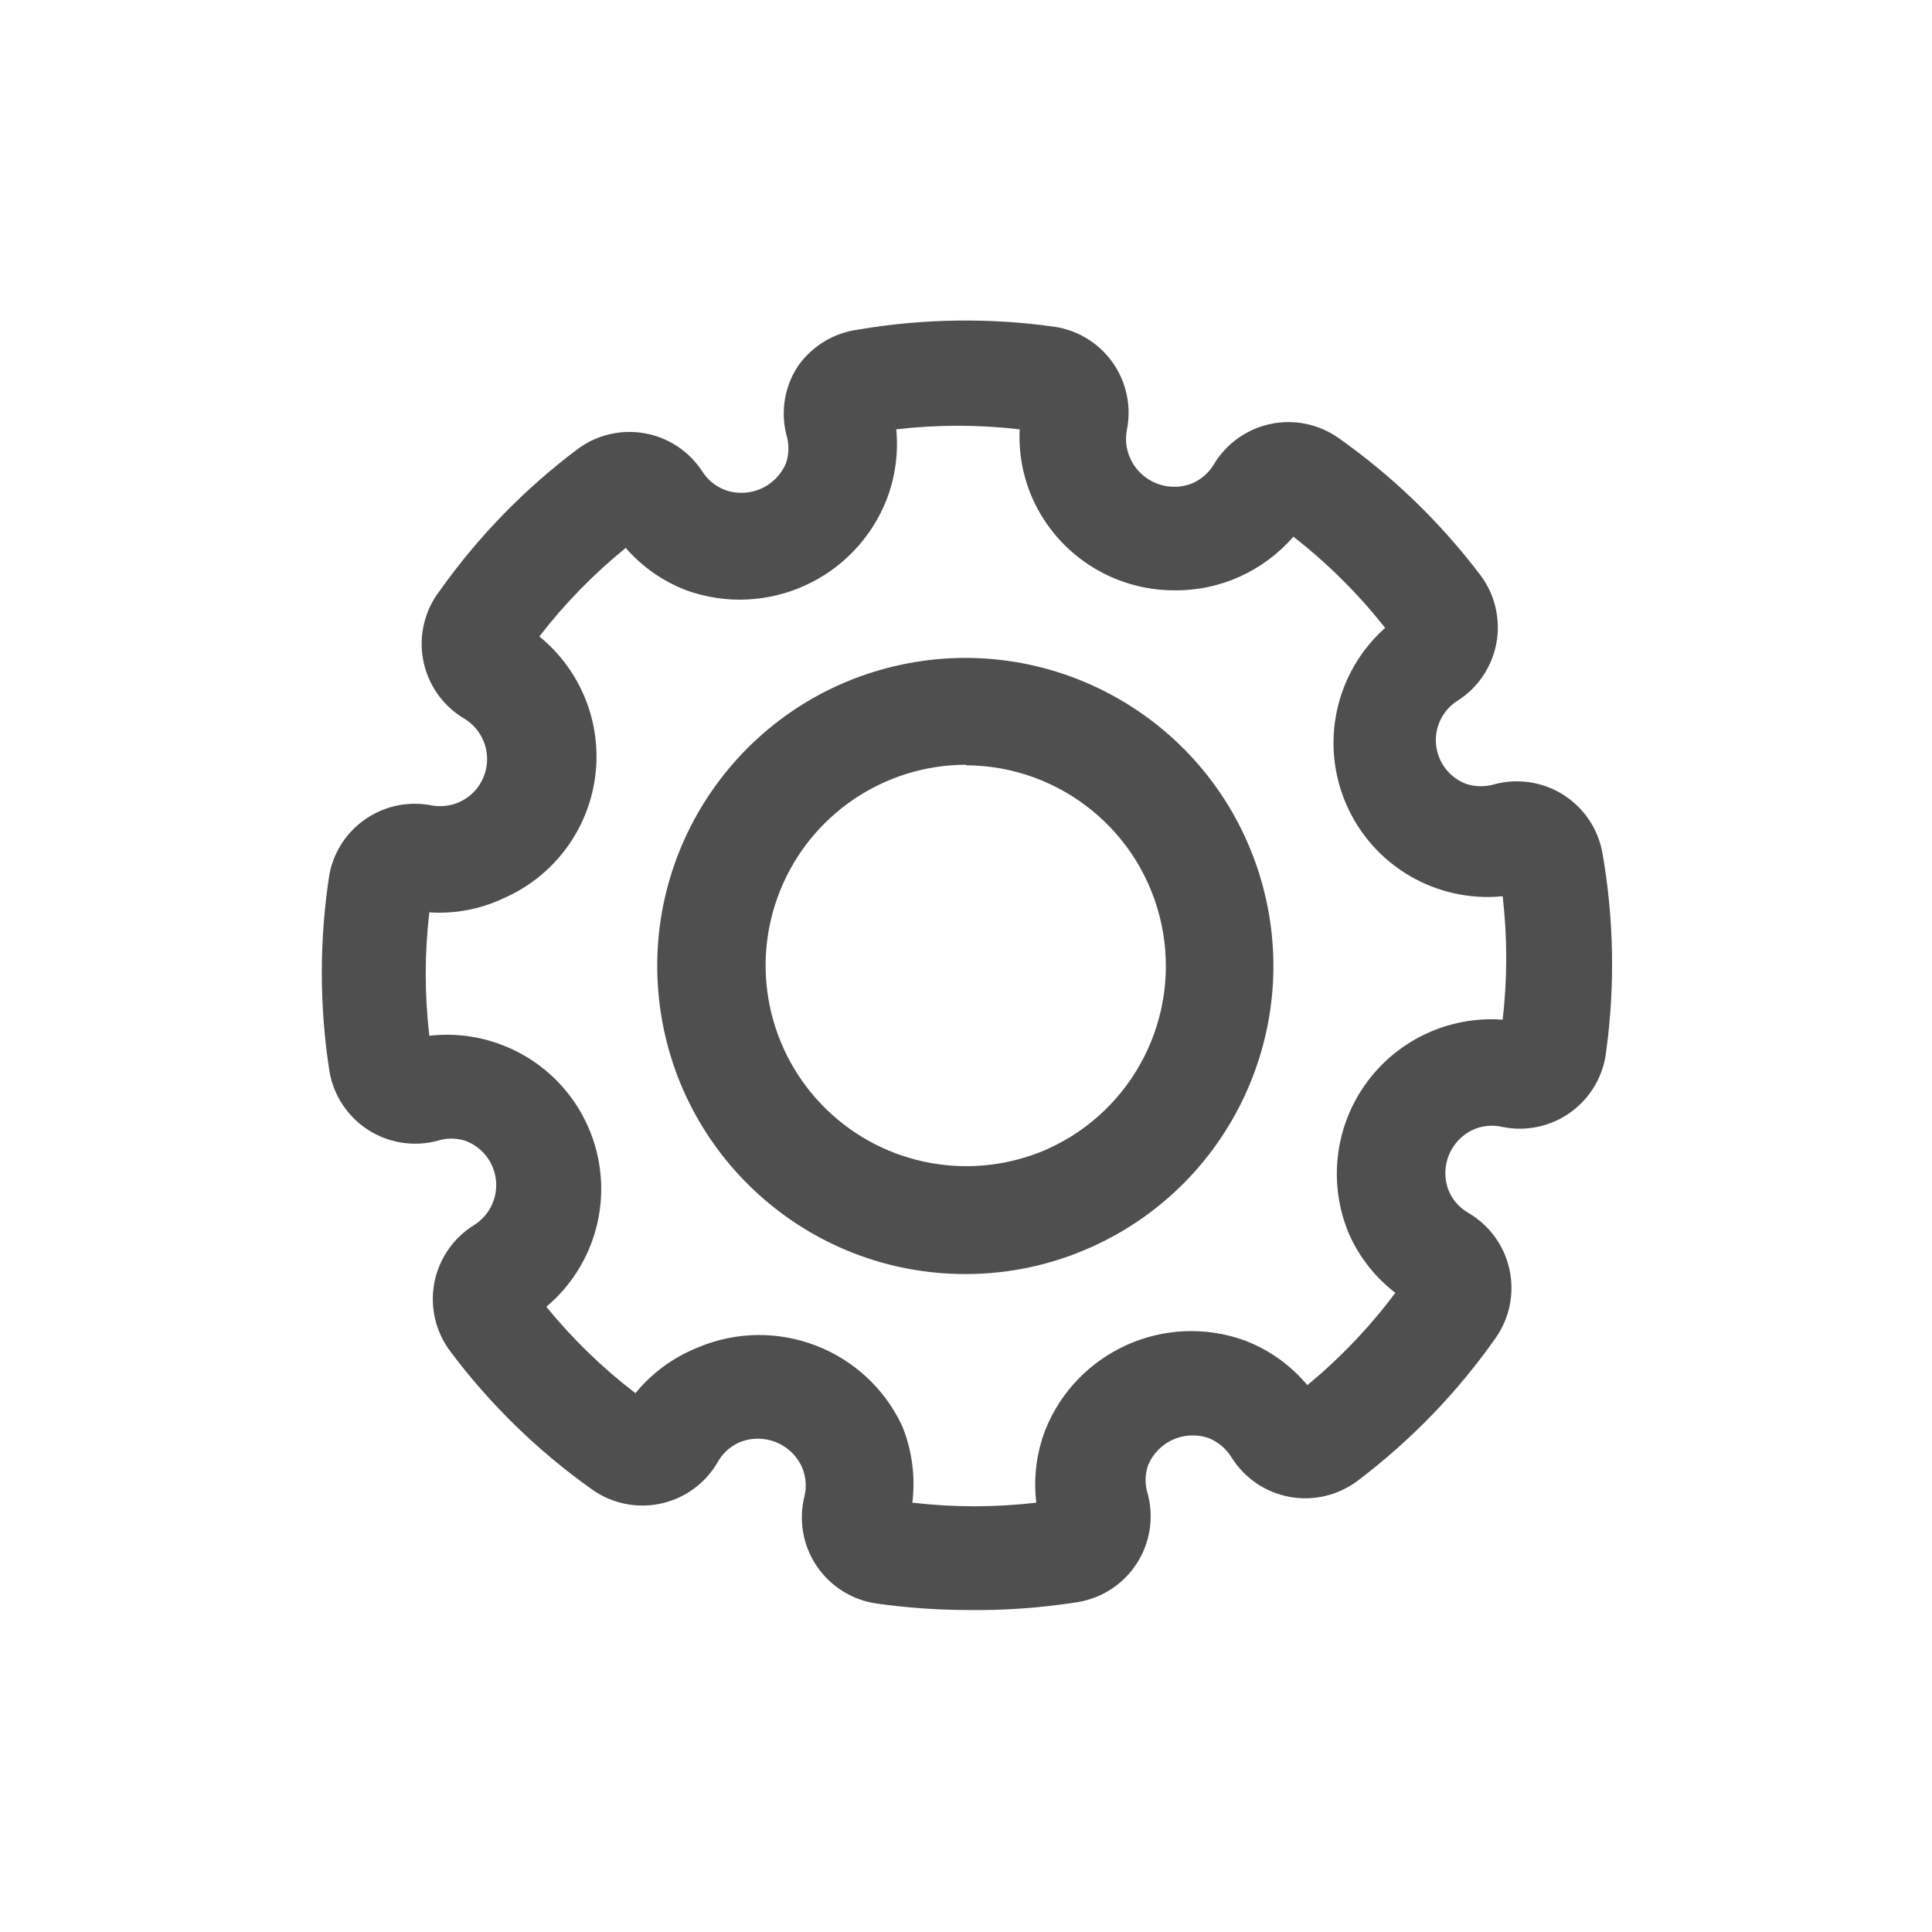
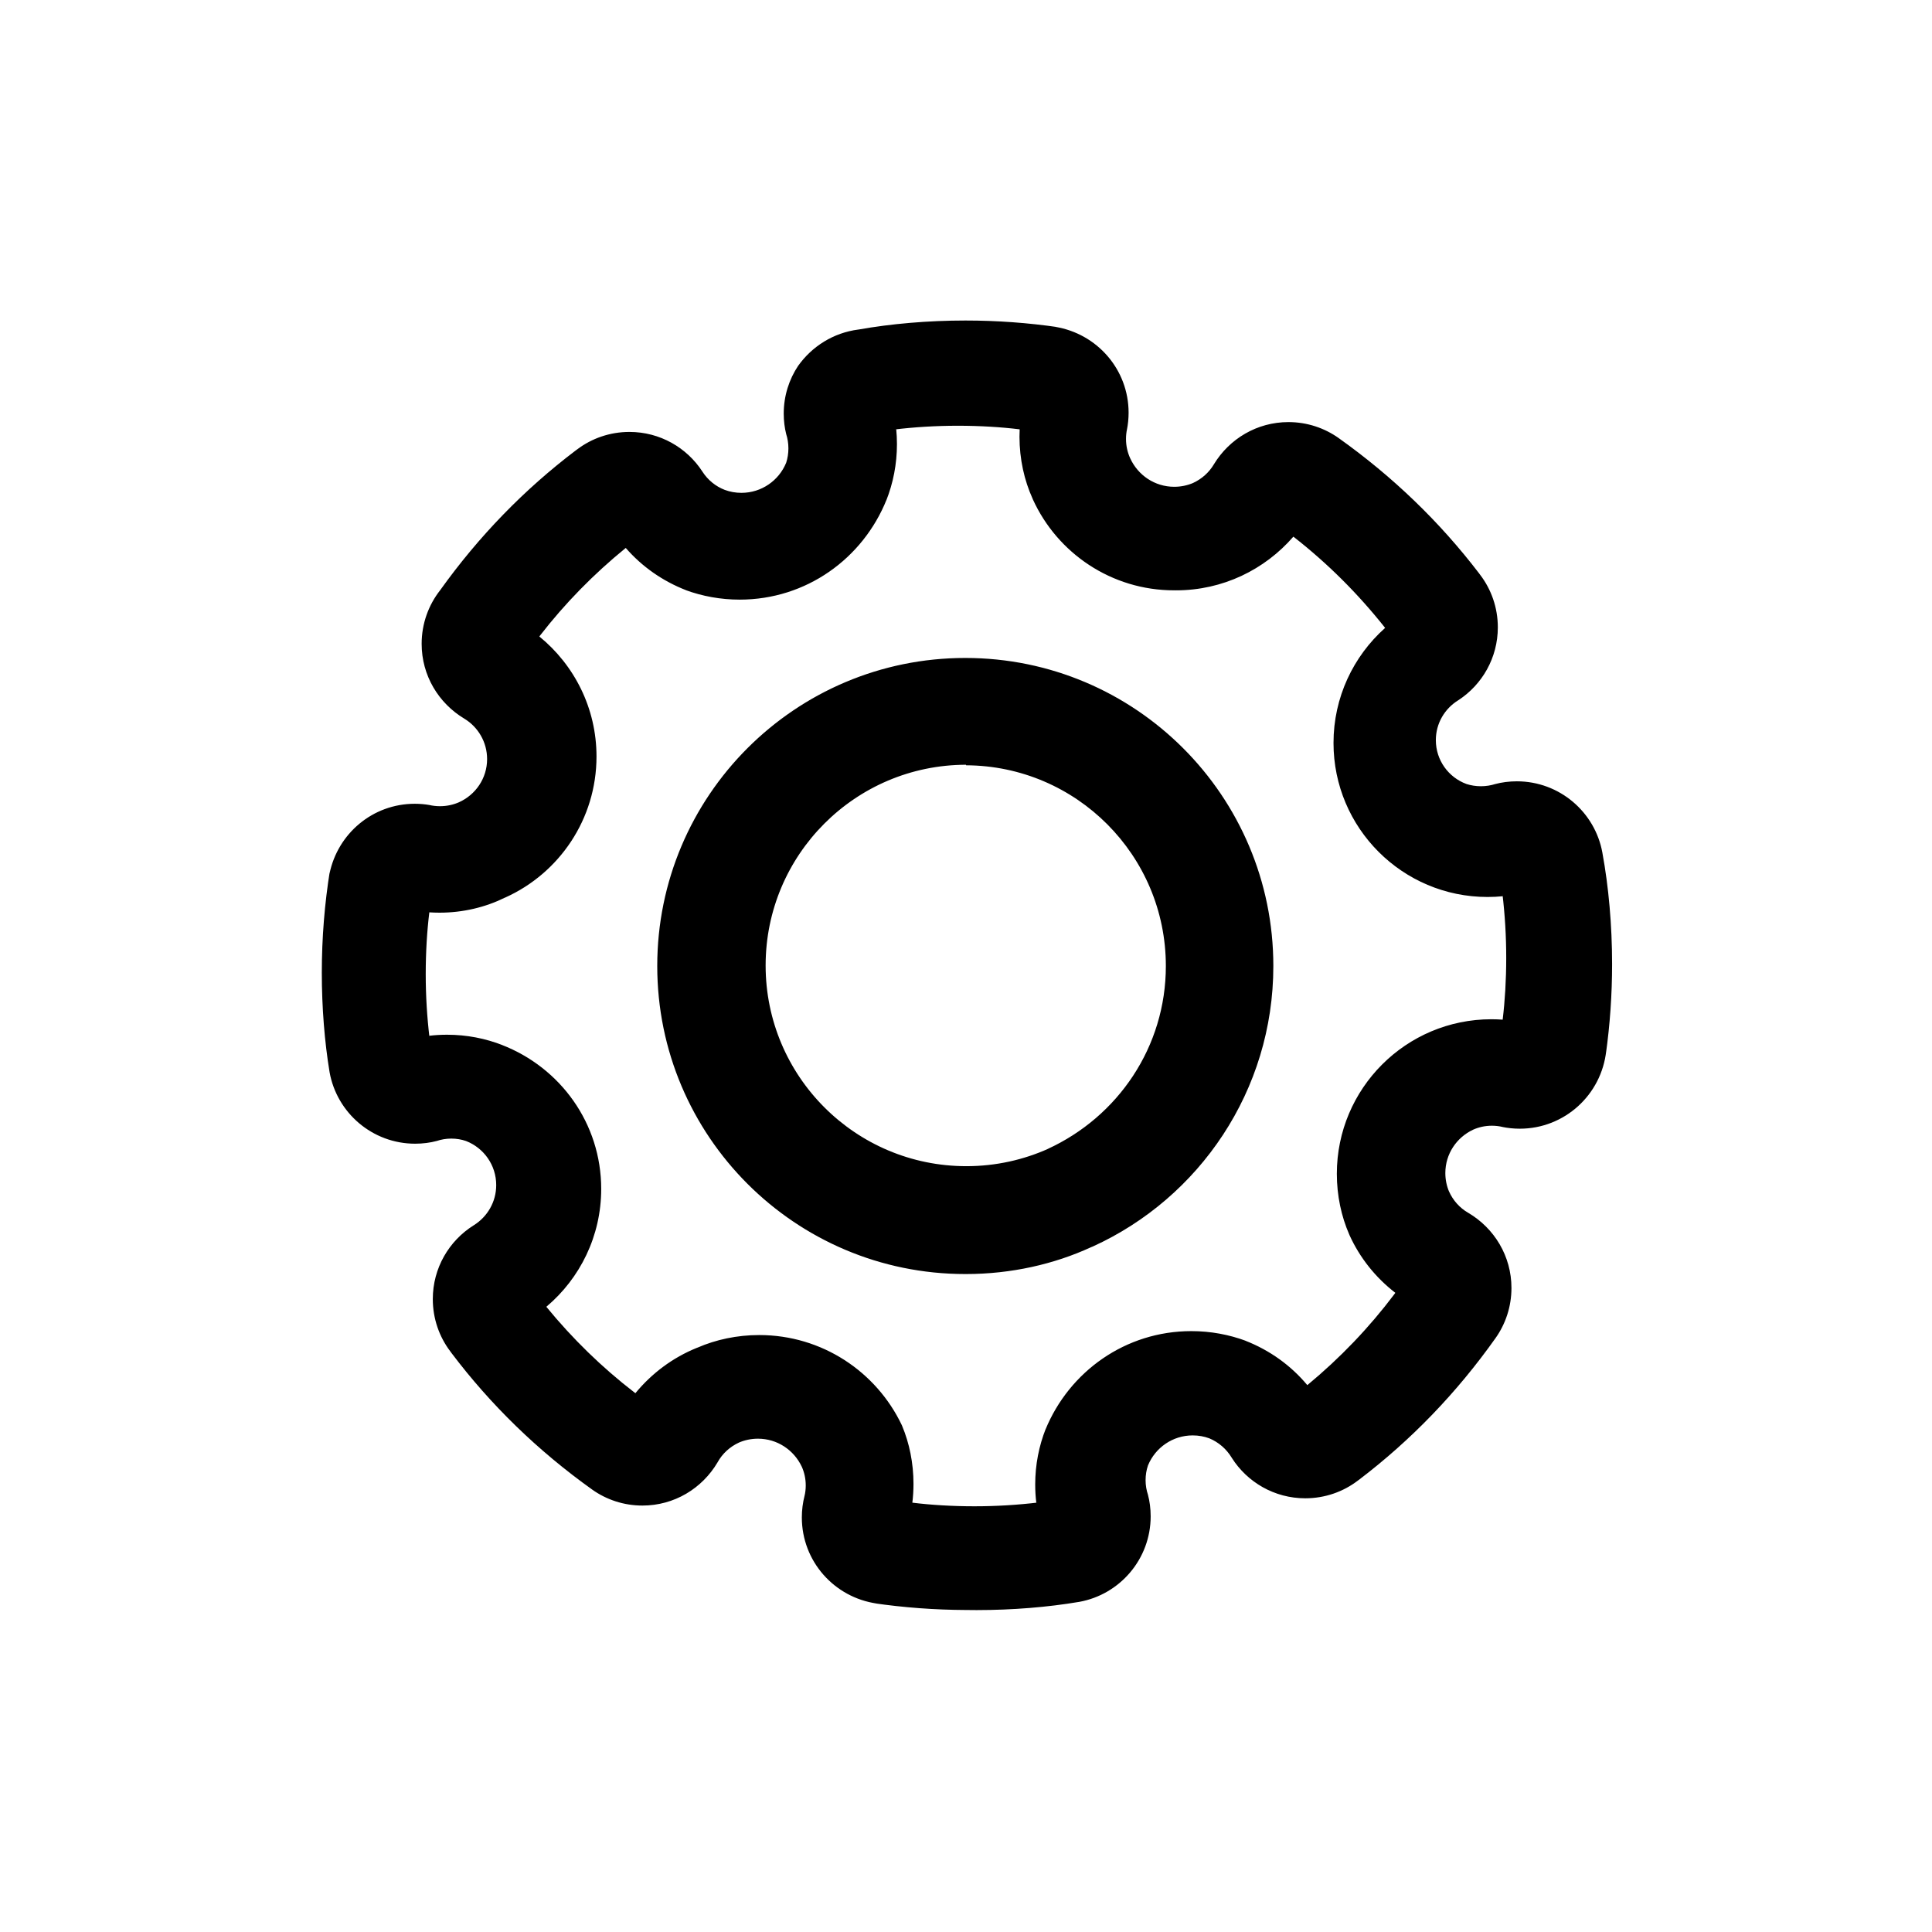
- <svg xmlns="http://www.w3.org/2000/svg" id="Layer_2" data-name="Layer 2" viewBox="0 0 36 36">
-   <defs>
-     <style>.cls-1{fill:#4f4f4f;}</style>
-   </defs>
-   <path class="cls-1" d="M18,30a12.21,12.21,0,0,1-1.66-.12,1.62,1.62,0,0,1-1.35-2,.86.86,0,0,0-.05-.55.9.9,0,0,0-1.17-.45.86.86,0,0,0-.4.37,1.62,1.62,0,0,1-2.33.51,11.92,11.92,0,0,1-2.65-2.58,1.62,1.62,0,0,1,.44-2.35.88.88,0,0,0-.15-1.57.85.85,0,0,0-.54,0,1.62,1.62,0,0,1-2-1.29,11.93,11.93,0,0,1,0-3.69A1.62,1.62,0,0,1,8,15a.89.89,0,0,0,.55-.05.88.88,0,0,0,.1-1.56A1.62,1.62,0,0,1,8.2,11a11.93,11.93,0,0,1,2.56-2.63,1.62,1.62,0,0,1,2.33.42.86.86,0,0,0,.42.34.9.9,0,0,0,1.14-.51.88.88,0,0,0,0-.53,1.61,1.61,0,0,1,.22-1.27A1.63,1.63,0,0,1,16,6.14a11.91,11.91,0,0,1,3.66-.05A1.62,1.62,0,0,1,21,8a.87.87,0,0,0,.06.54A.9.9,0,0,0,22.23,9a.87.87,0,0,0,.39-.35,1.62,1.62,0,0,1,2.32-.49,12,12,0,0,1,2.64,2.55,1.62,1.62,0,0,1-.41,2.34.87.87,0,0,0,.16,1.56.89.89,0,0,0,.53,0,1.62,1.62,0,0,1,2,1.29h0a12,12,0,0,1,.07,3.68A1.62,1.62,0,0,1,28,21a.86.86,0,0,0-.55.05A.89.89,0,0,0,27,22.2a.86.86,0,0,0,.36.4,1.62,1.62,0,0,1,.51,2.33,11.94,11.94,0,0,1-2.57,2.66,1.62,1.62,0,0,1-2.35-.43.88.88,0,0,0-.42-.36.9.9,0,0,0-1.14.51.86.86,0,0,0,0,.54,1.62,1.62,0,0,1-1.29,2A12,12,0,0,1,18,30Zm-1.06-1.64h0ZM17,28a9.93,9.93,0,0,0,2.31,0,2.83,2.83,0,0,1,.17-1.36,2.93,2.93,0,0,1,3.72-1.66,2.83,2.83,0,0,1,1.16.83A9.93,9.93,0,0,0,26,24.09,2.83,2.83,0,0,1,25.14,23,2.88,2.88,0,0,1,28,19a10,10,0,0,0,0-2.3,2.87,2.87,0,0,1-2.19-5A10,10,0,0,0,24.1,10a2.89,2.89,0,0,1-2.22,1,2.89,2.89,0,0,1-2.64-1.71A2.85,2.85,0,0,1,19,8a9.93,9.93,0,0,0-2.3,0,2.86,2.86,0,0,1-.18,1.31A2.94,2.94,0,0,1,12.79,11a2.84,2.84,0,0,1-1.13-.79,9.91,9.91,0,0,0-1.61,1.65,2.88,2.88,0,0,1-.65,4.87A2.79,2.79,0,0,1,8,17a9.88,9.88,0,0,0,0,2.3,2.84,2.84,0,0,1,1.35.17,2.87,2.87,0,0,1,.83,4.88,9.94,9.94,0,0,0,1.66,1.61A2.87,2.87,0,0,1,13,25.11a2.94,2.94,0,0,1,3.81,1.46A2.86,2.86,0,0,1,17,28Zm7.05-2h0Zm4.29-9.4h0ZM9.83,12.18h0ZM26,11.93h0Zm-14.57-2h0Zm8-1.83h0Zm-2.75-.43h0ZM18,23.74a5.74,5.74,0,1,1,2.33-.5h0A5.69,5.69,0,0,1,18,23.74Zm0-9.49a3.74,3.74,0,1,0,1.52,7.16h0A3.74,3.74,0,0,0,18,14.26Z" />
+ <svg xmlns="http://www.w3.org/2000/svg" version="1.1" width="1024" height="1024" viewBox="0 0 1024 1024">
+   <g id="icomoon-ignore">
+ </g>
+   <path d="M512 853.333c-16.717-0.068-33.082-1.307-49.094-3.637l1.876 0.224c-22.6-3.201-39.792-22.417-39.792-45.649 0-3.992 0.508-7.866 1.462-11.56l-0.070 0.32c0.432-1.719 0.679-3.693 0.679-5.725 0-3.591-0.774-7.002-2.164-10.074l0.062 0.154c-4.161-8.842-12.996-14.853-23.235-14.853-3.629 0-7.082 0.755-10.21 2.117l0.165-0.064c-4.879 2.239-8.793 5.878-11.314 10.4l-0.064 0.124c-8.138 13.774-22.91 22.867-39.806 22.867-9.914 0-19.096-3.131-26.613-8.457l0.143 0.096c-29.097-20.769-53.976-45.016-74.758-72.531l-0.619-0.856c-5.777-7.615-9.254-17.251-9.254-27.699 0-16.446 8.615-30.879 21.578-39.033l0.191-0.112c7.153-4.489 11.838-12.334 11.838-21.272 0-10.615-6.608-19.687-15.935-23.327l-0.17-0.059c-2.291-0.794-4.932-1.252-7.68-1.252s-5.389 0.458-7.85 1.303l0.17-0.051c-3.45 0.926-7.411 1.457-11.496 1.457-22.647 0-41.479-16.338-45.351-37.87l-0.042-0.28c-2.598-15.775-4.083-33.954-4.083-52.48s1.485-36.705 4.341-54.425l-0.259 1.945c4.36-21.28 22.931-37.060 45.189-37.060 2.726 0 5.398 0.237 7.994 0.691l-0.276-0.040c1.696 0.405 3.642 0.637 5.643 0.637 3.615 0 7.053-0.758 10.164-2.123l-0.163 0.064c8.891-3.971 14.975-12.736 14.975-22.922 0-9.059-4.813-16.994-12.021-21.388l-0.11-0.062c-13.6-8.177-22.559-22.855-22.559-39.625 0-10.74 3.674-20.621 9.834-28.457l-0.075 0.099c20.644-28.848 44.698-53.534 71.97-74.193l0.848-0.615c7.588-5.712 17.171-9.148 27.557-9.148 16.165 0 30.385 8.323 38.61 20.918l0.108 0.177c2.845 4.385 6.941 7.747 11.78 9.614l0.167 0.057c2.584 0.962 5.569 1.518 8.685 1.518 10.688 0 19.846-6.55 23.68-15.855l0.062-0.17c0.737-2.253 1.162-4.846 1.162-7.538s-0.425-5.285-1.211-7.715l0.050 0.177c-0.836-3.273-1.316-7.030-1.316-10.899 0-9.393 2.828-18.125 7.679-25.392l-0.105 0.167c7.399-10.434 18.794-17.616 31.91-19.318l0.233-0.025c17.024-3.032 36.623-4.766 56.626-4.766 16.749 0 33.214 1.215 49.312 3.563l-1.832-0.219c22.205 3.567 38.964 22.59 38.964 45.527 0 3.114-0.309 6.155-0.898 9.096l0.049-0.294c-0.336 1.528-0.528 3.284-0.528 5.084 0 3.726 0.823 7.259 2.298 10.429l-0.064-0.152c4.111 8.972 13.013 15.091 23.344 15.091 3.588 0 7.003-0.738 10.103-2.071l-0.166 0.064c4.688-2.159 8.481-5.586 11.031-9.843l0.062-0.113c8.205-13.468 22.811-22.325 39.485-22.325 9.93 0 19.126 3.141 26.649 8.483l-0.143-0.096c28.934 20.578 53.707 44.538 74.49 71.711l0.603 0.822c5.857 7.647 9.385 17.348 9.385 27.872 0 16.145-8.303 30.351-20.872 38.58l-0.176 0.108c-7.129 4.427-11.805 12.214-11.805 21.093 0 10.657 6.737 19.741 16.184 23.225l0.172 0.055c2.254 0.728 4.847 1.148 7.538 1.148s5.284-0.42 7.717-1.198l-0.179 0.049c3.45-0.926 7.411-1.457 11.496-1.457 22.647 0 41.479 16.338 45.351 37.87l0.042 0.28c3.241 17.664 5.094 37.992 5.094 58.753 0 16.195-1.128 32.127-3.309 47.722l0.206-1.799c-2.506 23.305-22.068 41.292-45.831 41.292-3.209 0-6.341-0.328-9.365-0.952l0.298 0.051c-1.719-0.432-3.693-0.679-5.725-0.679-3.591 0-7.002 0.774-10.074 2.164l0.154-0.062c-8.77 4.104-14.737 12.855-14.737 22.999 0 3.504 0.712 6.843 1.999 9.878l-0.062-0.166c2.168 4.845 5.707 8.751 10.123 11.315l0.117 0.063c13.774 8.138 22.867 22.91 22.867 39.806 0 9.914-3.131 19.096-8.457 26.613l0.096-0.143c-20.685 29.196-44.841 54.165-72.271 75.055l-0.831 0.607c-7.638 5.833-17.318 9.345-27.82 9.345-16.365 0-30.738-8.531-38.914-21.389l-0.111-0.187c-2.796-4.585-6.896-8.134-11.781-10.179l-0.165-0.061c-2.584-0.962-5.569-1.518-8.685-1.518-10.688 0-19.846 6.55-23.68 15.855l-0.062 0.17c-0.784 2.292-1.237 4.933-1.237 7.68s0.453 5.388 1.288 7.852l-0.051-0.172c0.926 3.45 1.457 7.411 1.457 11.496 0 22.647-16.338 41.479-37.87 45.351l-0.28 0.042c-16.26 2.745-34.993 4.313-54.092 4.313-1.984 0-3.963-0.017-5.939-0.051l0.297 0.004zM481.849 806.684v0zM483.556 796.444c9.862 1.221 21.276 1.917 32.853 1.917s22.992-0.697 34.205-2.050l-1.351 0.133c-0.37-2.899-0.581-6.252-0.581-9.655 0-10.442 1.988-20.419 5.607-29.575l-0.19 0.545c12.665-30.884 42.499-52.239 77.321-52.239 10.224 0 20.018 1.841 29.068 5.209l-0.576-0.188c13.207 5.154 24.303 13.233 32.893 23.484l0.102 0.125c17.485-14.477 32.82-30.534 46.129-48.204l0.52-0.72c-10.483-8.106-18.796-18.516-24.257-30.5l-0.206-0.504c-4.135-9.462-6.541-20.488-6.541-32.076 0-45.243 36.677-81.92 81.92-81.92 2.102 0 4.185 0.079 6.246 0.235l-0.275-0.017c1.202-9.818 1.887-21.185 1.887-32.711s-0.686-22.893-2.018-34.061l0.131 1.35c-2.405 0.251-5.196 0.395-8.020 0.395-45.086 0-81.636-36.549-81.636-81.636 0-24.212 10.54-45.962 27.282-60.912l0.080-0.070c-14.392-18.159-30.368-34.045-48.021-47.888l-0.619-0.467c-15.158 17.468-37.393 28.45-62.193 28.45-0.335 0-0.67-0.002-1.004-0.006h0.051c-0.016 0-0.035 0-0.053 0-33.244 0-61.879-19.733-74.83-48.126l-0.21-0.514c-4.373-9.644-6.921-20.913-6.921-32.776 0-1.378 0.034-2.748 0.102-4.108l-0.008 0.191c-9.818-1.21-21.184-1.901-32.711-1.901s-22.893 0.69-34.058 2.032l1.347-0.132c0.242 2.356 0.38 5.090 0.38 7.857 0 10.578-2.019 20.685-5.693 29.956l0.192-0.551c-12.563 31.3-42.656 52.999-77.816 52.999-10.144 0-19.866-1.806-28.862-5.114l0.58 0.187c-12.785-4.968-23.57-12.645-32.060-22.375l-0.082-0.096c-17.126 13.949-32.166 29.351-45.318 46.293l-0.478 0.64c18.547 15.139 30.294 38 30.294 63.606 0 33.249-19.808 61.871-48.267 74.71l-0.516 0.208c-10.067 4.961-21.915 7.863-34.44 7.863-1.894 0-3.772-0.066-5.632-0.197l0.251 0.014c-1.216 9.819-1.91 21.184-1.91 32.711s0.694 22.892 2.043 34.056l-0.132-1.345c2.822-0.349 6.088-0.549 9.401-0.549 10.429 0 20.396 1.976 29.547 5.574l-0.548-0.19c31.065 12.016 52.697 41.649 52.697 76.334 0 25.014-11.25 47.4-28.967 62.375l-0.121 0.099c14.031 17.122 29.525 32.165 46.56 45.308l0.658 0.488c8.675-10.559 19.767-18.819 32.449-23.981l0.546-0.197c9.631-4.193 20.85-6.633 32.639-6.633 33.309 0 62.069 19.473 75.517 47.657l0.217 0.505c3.806 9.082 6.018 19.636 6.018 30.706 0 3.514-0.223 6.976-0.655 10.373l0.042-0.403zM684.089 739.556v0zM806.116 472.178v0zM279.609 346.453v0zM739.556 339.342v0zM325.12 282.453v0zM552.676 230.4v0zM474.453 218.169v0zM512 675.271c-0.111 0-0.242 0-0.373 0-90.172 0-163.271-73.099-163.271-163.271s73.099-163.271 163.271-163.271c90.172 0 163.271 73.099 163.271 163.271 0 66.034-39.201 122.912-95.601 148.631l-1.021 0.417c-19.478 8.974-42.264 14.212-66.272 14.222h-0.004zM512 405.333c-58.676 0.103-106.202 47.692-106.202 106.382 0 58.753 47.629 106.382 106.382 106.382 15.585 0 30.387-3.351 43.725-9.373l-0.67 0.271c37.27-17.087 62.692-54.073 62.692-96.997 0-58.593-47.37-106.123-105.903-106.381h-0.025z" />
</svg>
